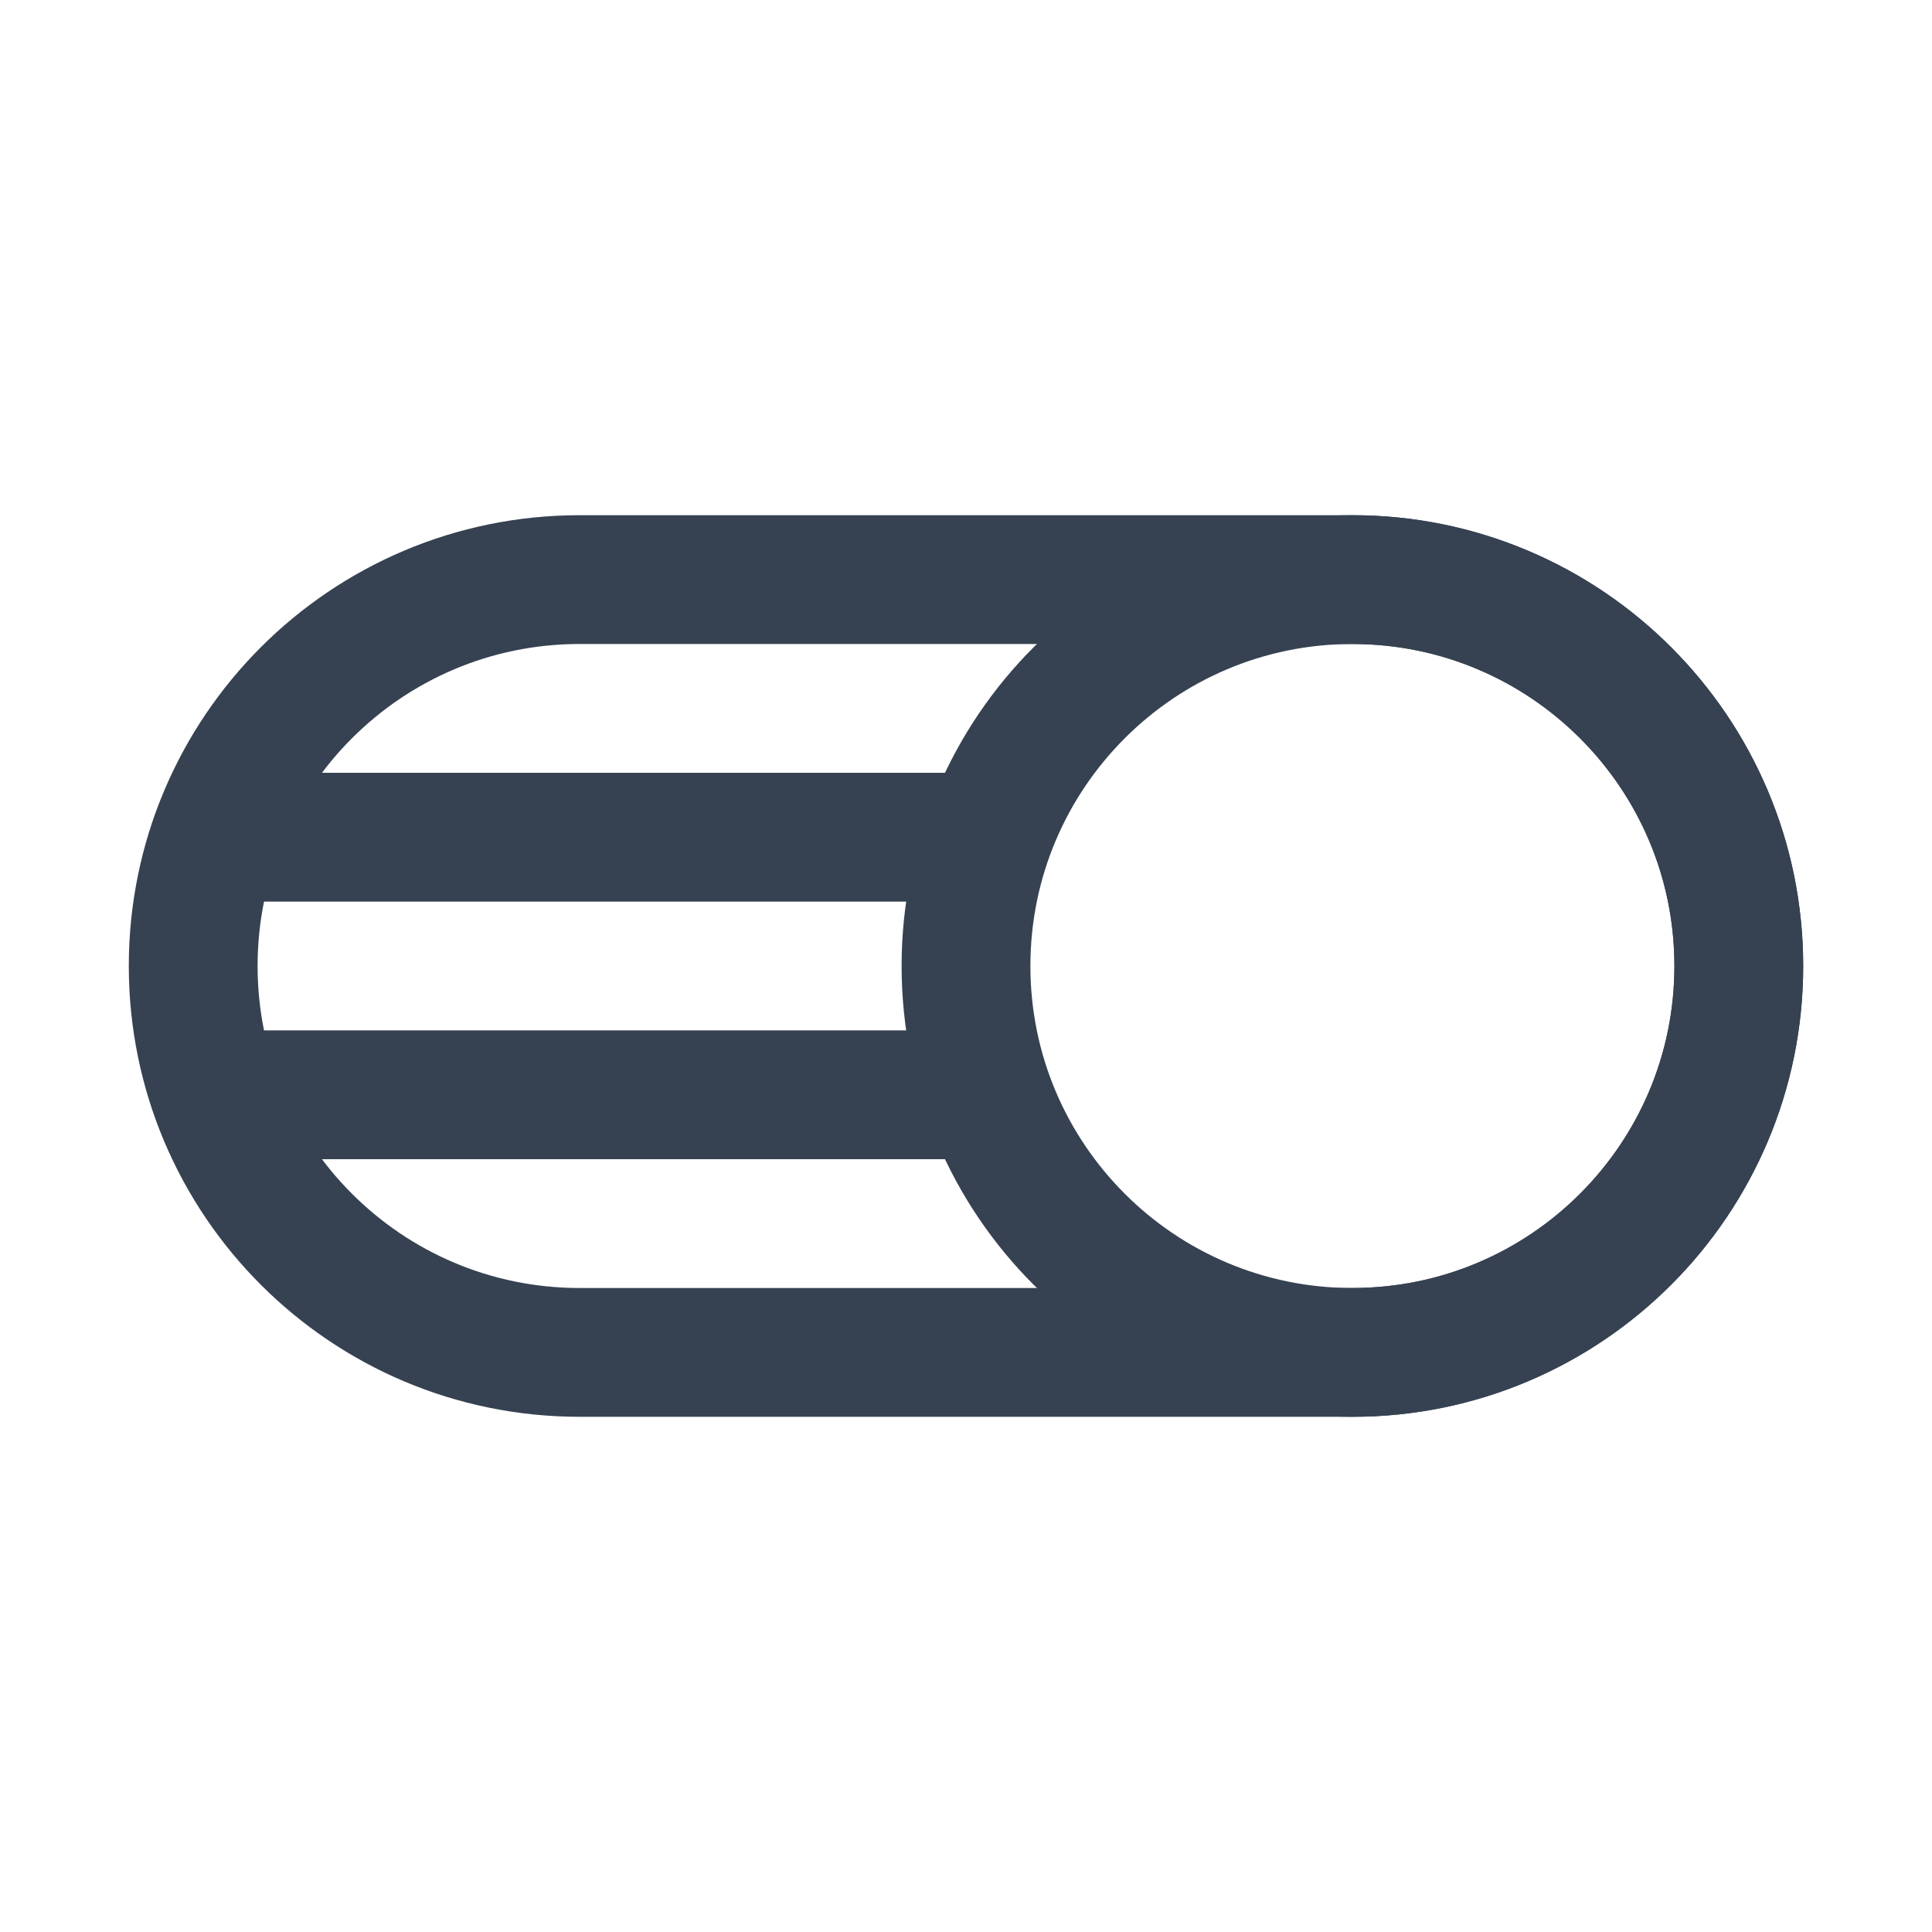
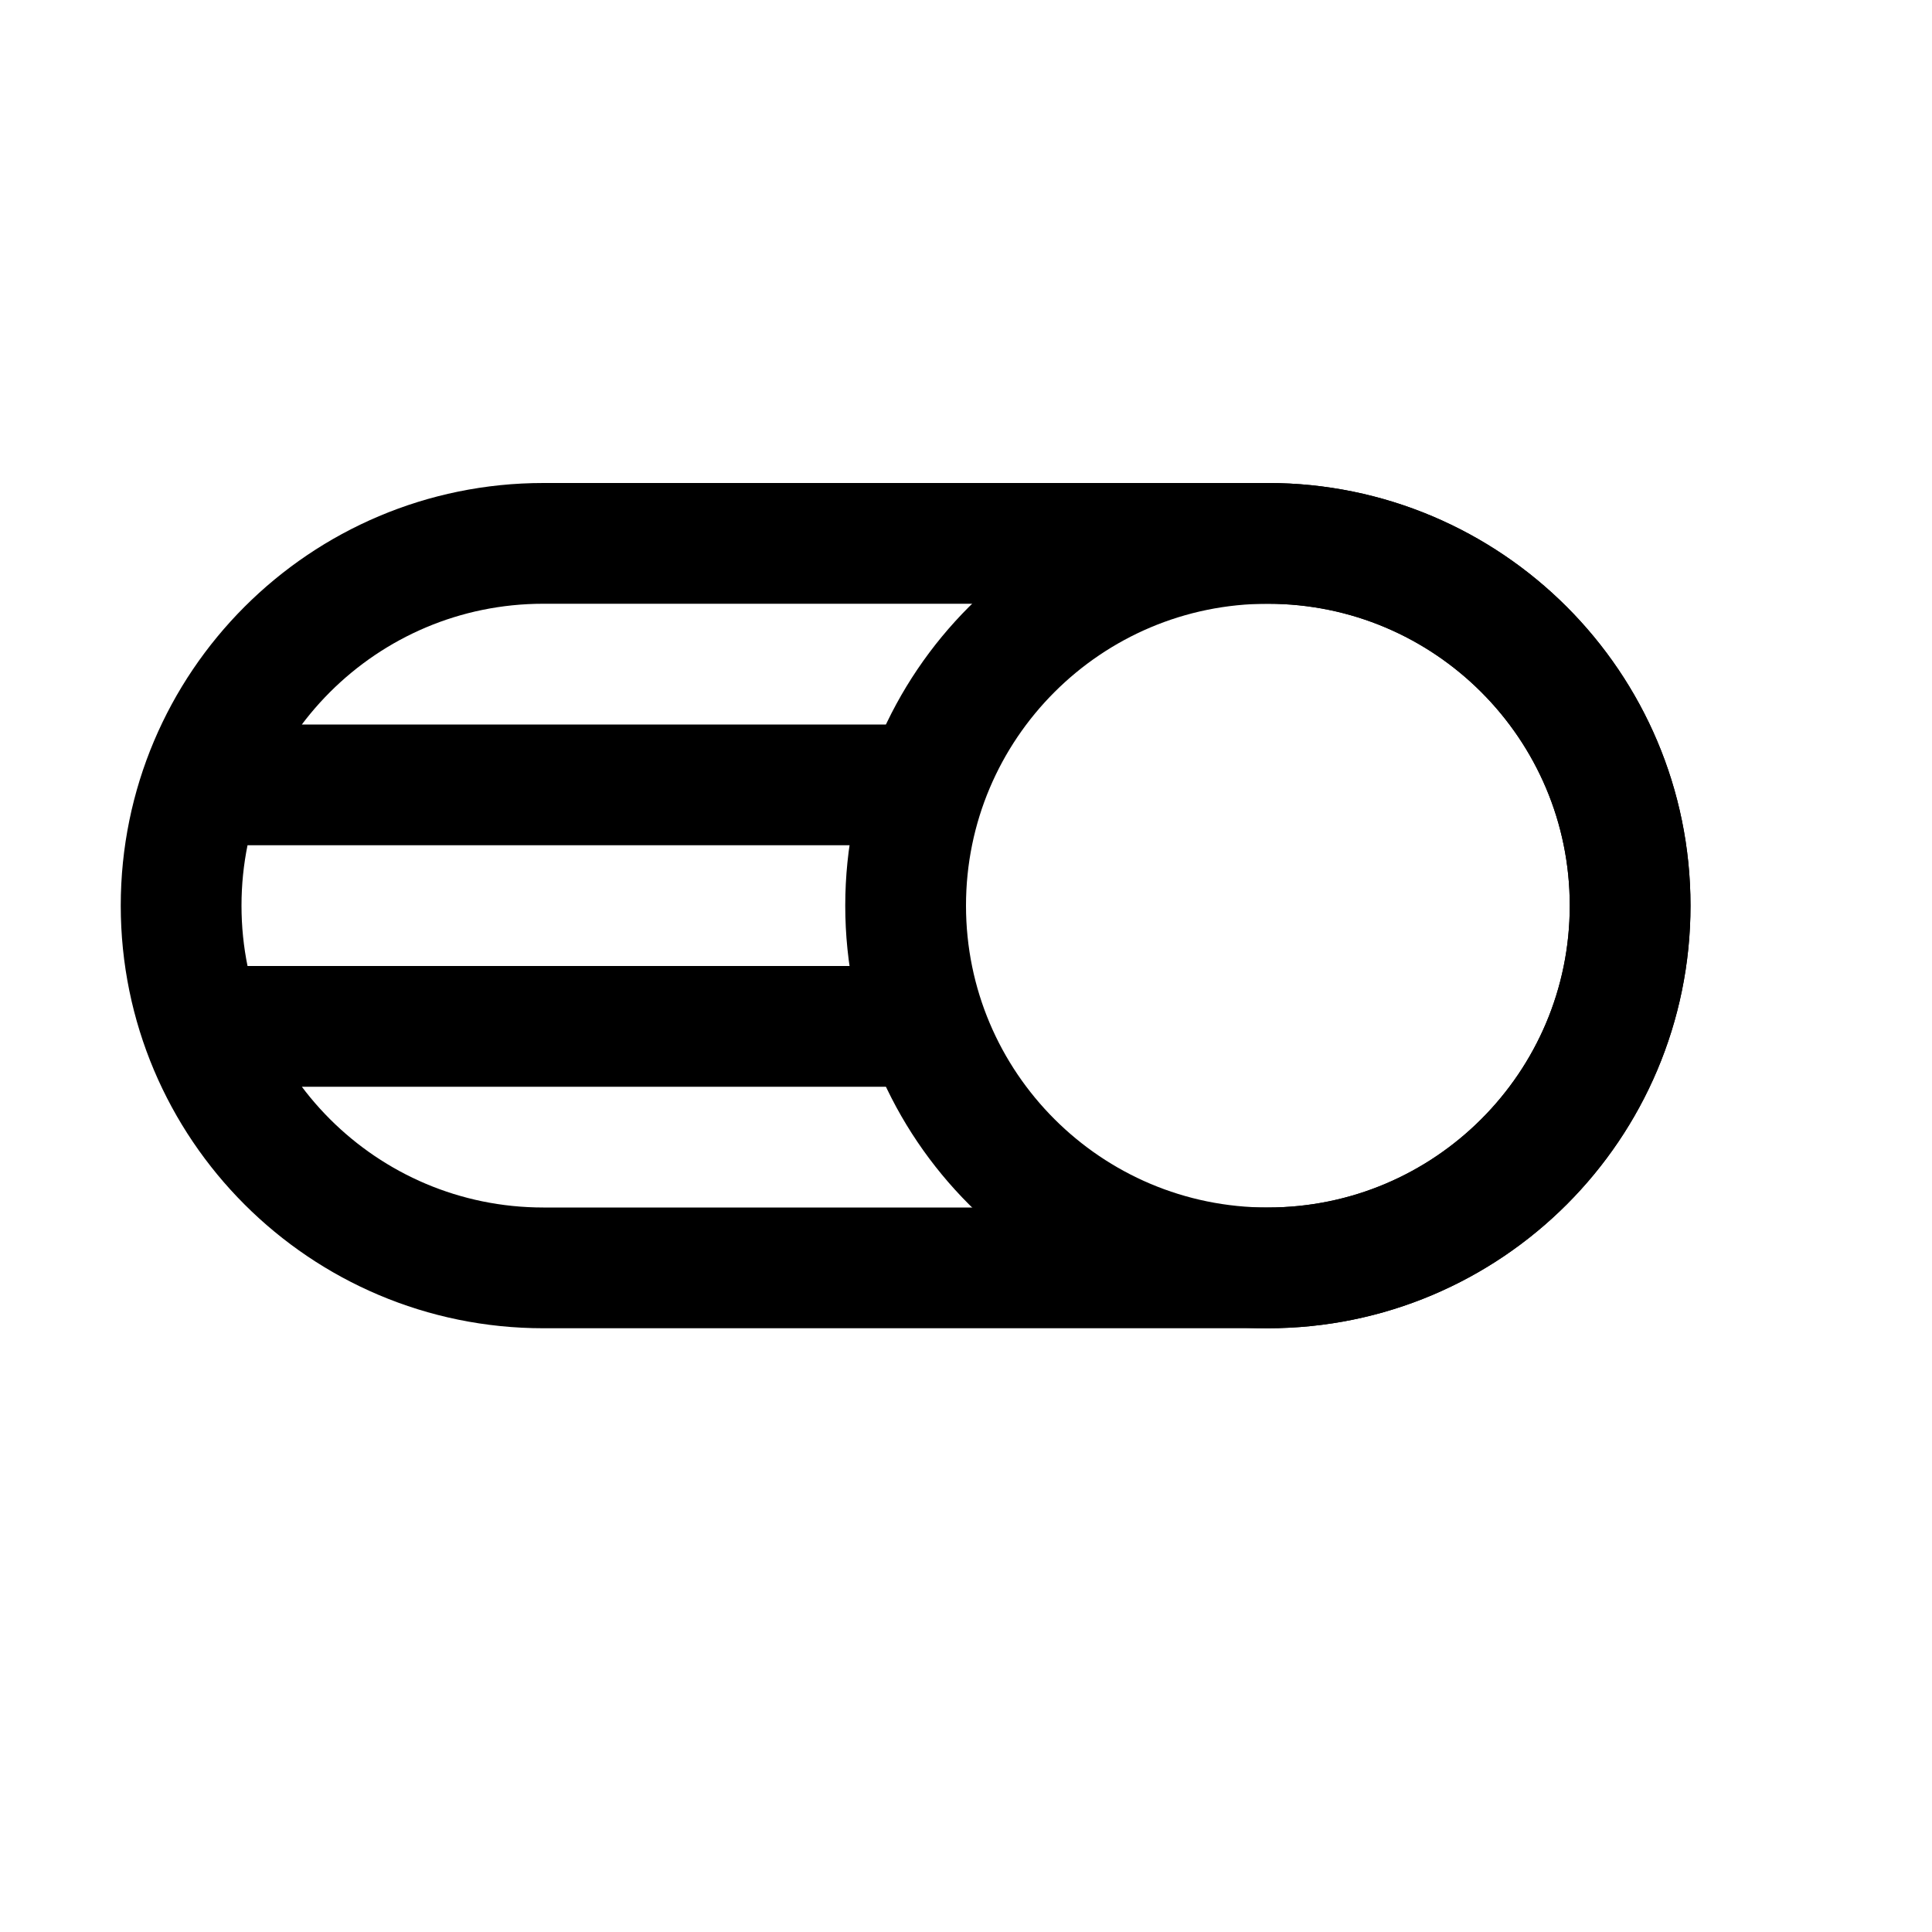
- <svg xmlns="http://www.w3.org/2000/svg" width="15" height="15" fill="none">
-   <path stroke="#364252" stroke-linecap="round" stroke-linejoin="round" d="M10.5 4.5h-6a3 3 0 0 0 0 6h6a3 3 0 1 0 0-6ZM2 6.5h5.5M2 8.5h5.5" />
-   <circle cx="10.5" cy="7.5" r="3" stroke="#364252" />
+ <svg xmlns="http://www.w3.org/2000/svg" width="16" height="16" fill="none">
+   <path stroke="#000" stroke-linecap="round" stroke-linejoin="round" d="M10.5 4.5h-6a3 3 0 0 0 0 6h6a3 3 0 1 0 0-6ZM2 6.5h5.5M2 8.5h5.5" />
+   <circle cx="10.5" cy="7.5" r="3" stroke="#000" />
</svg>
